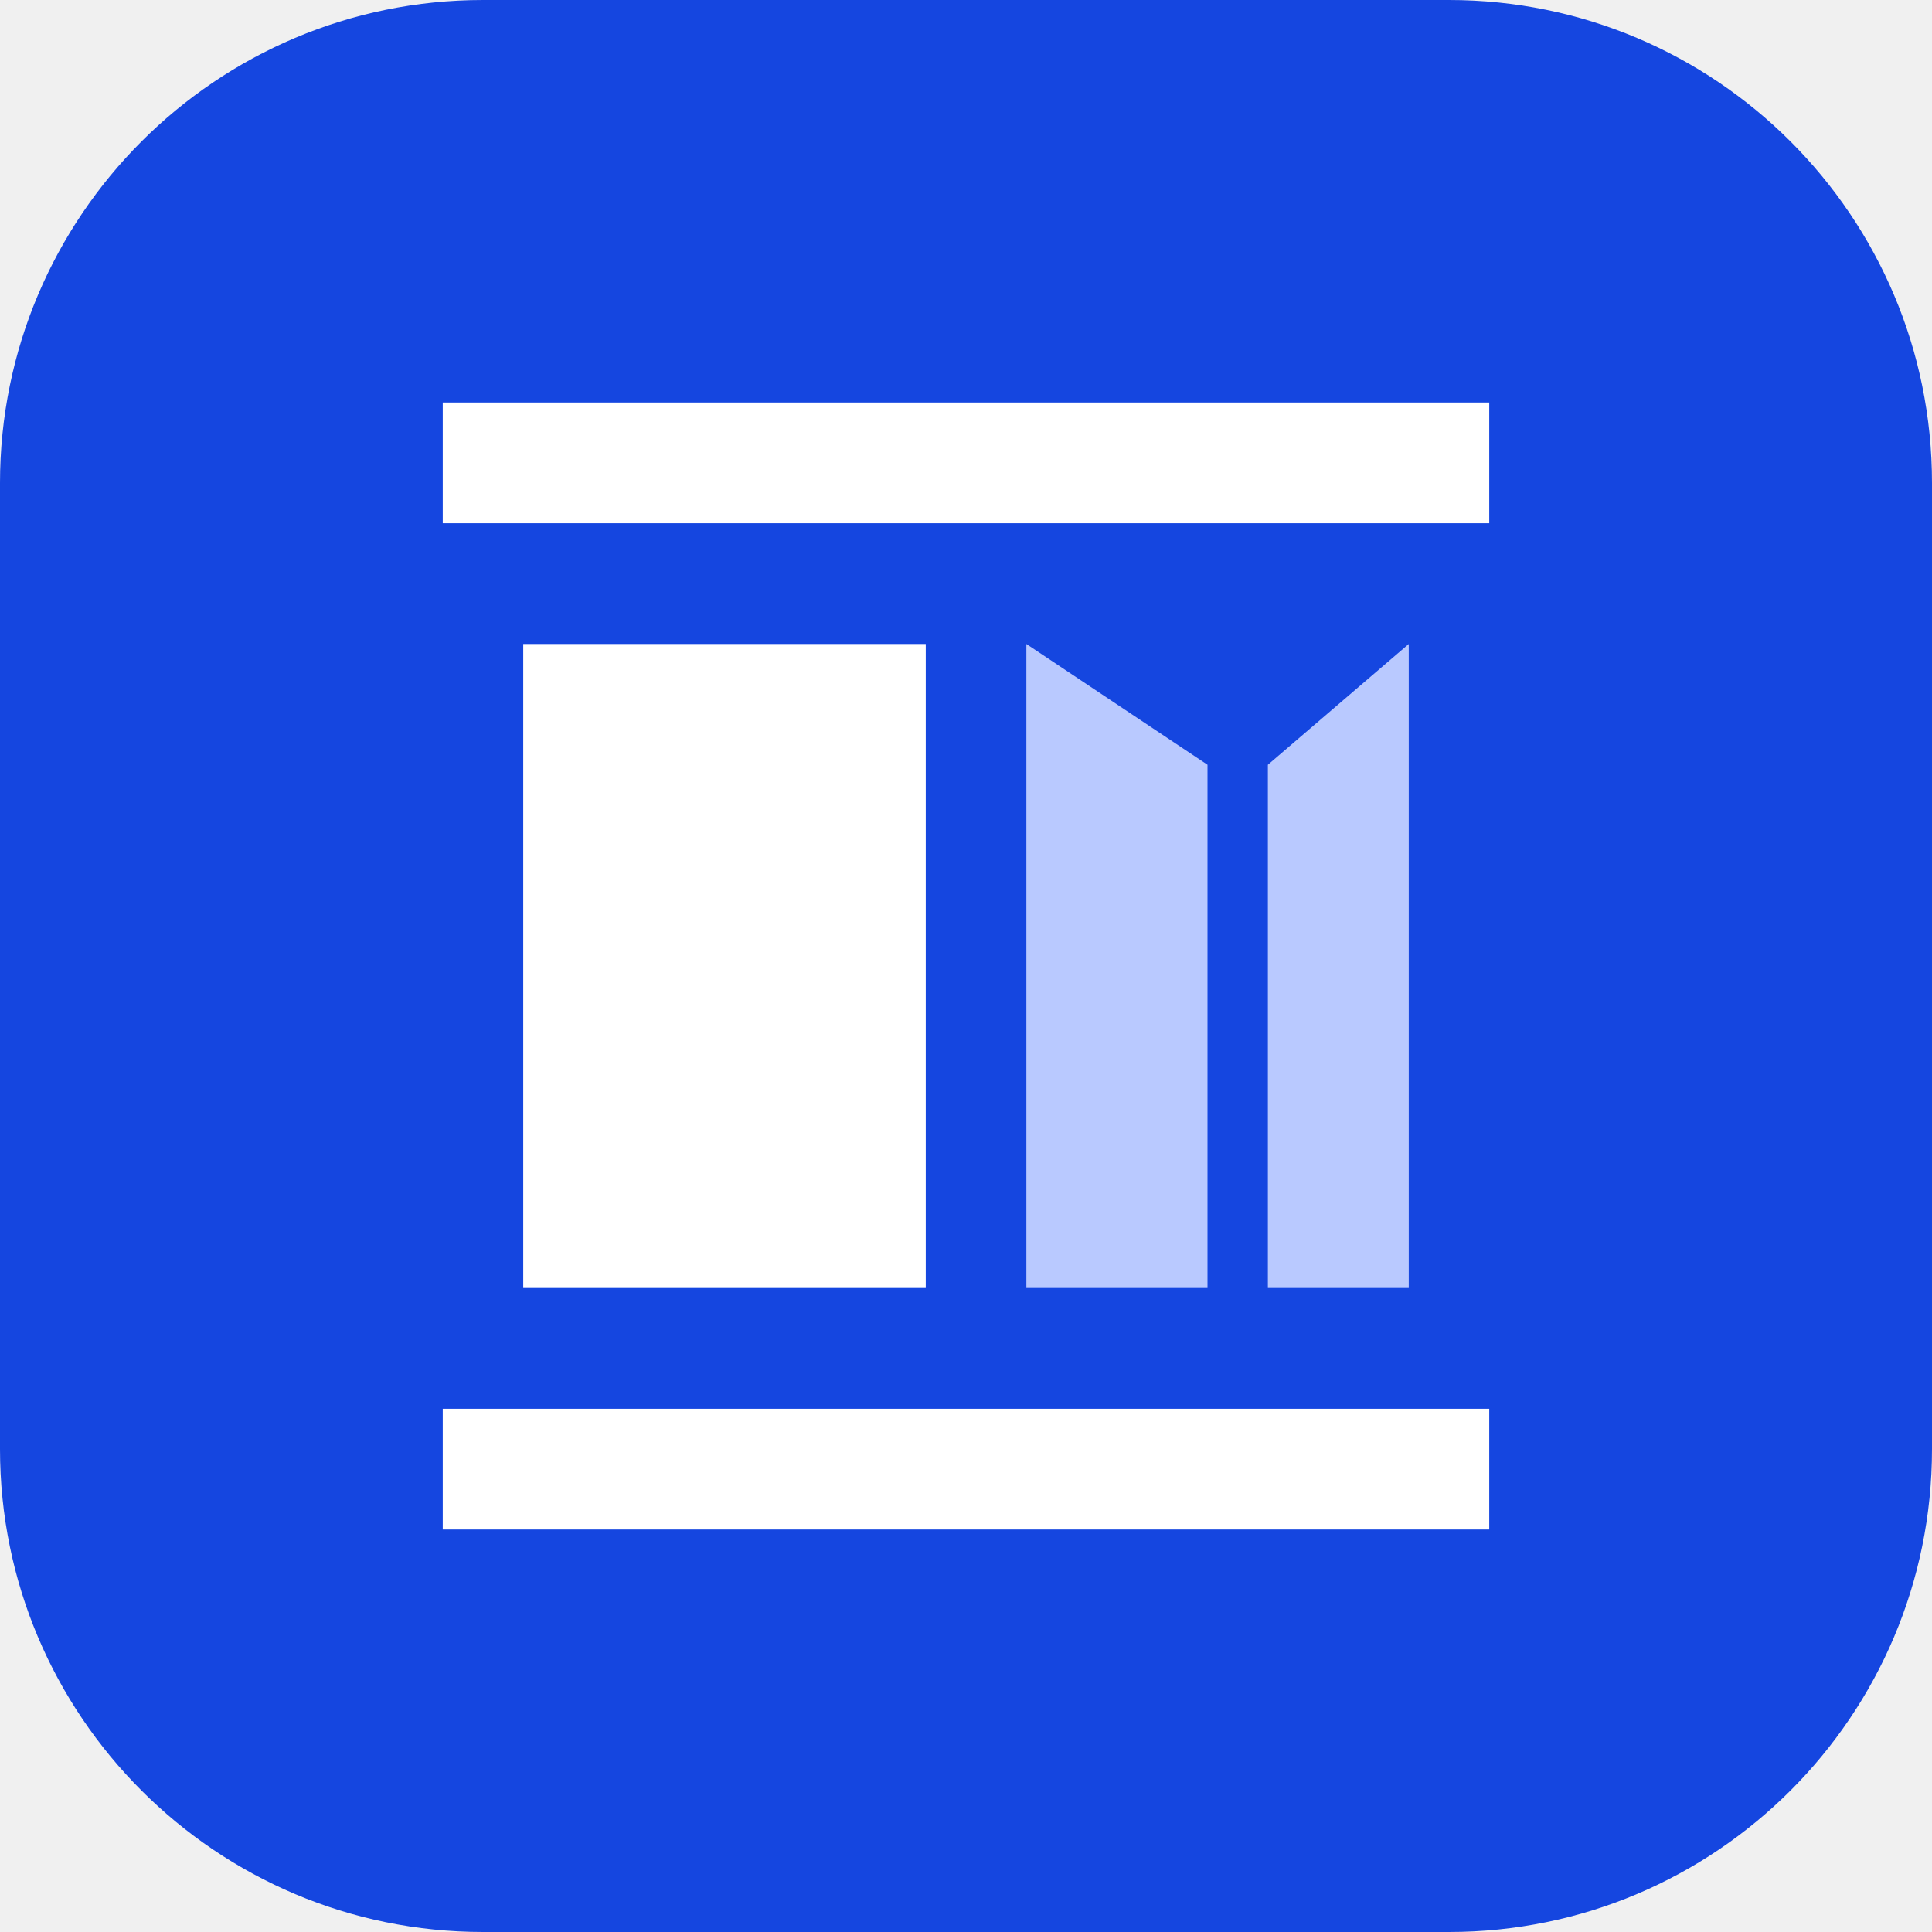
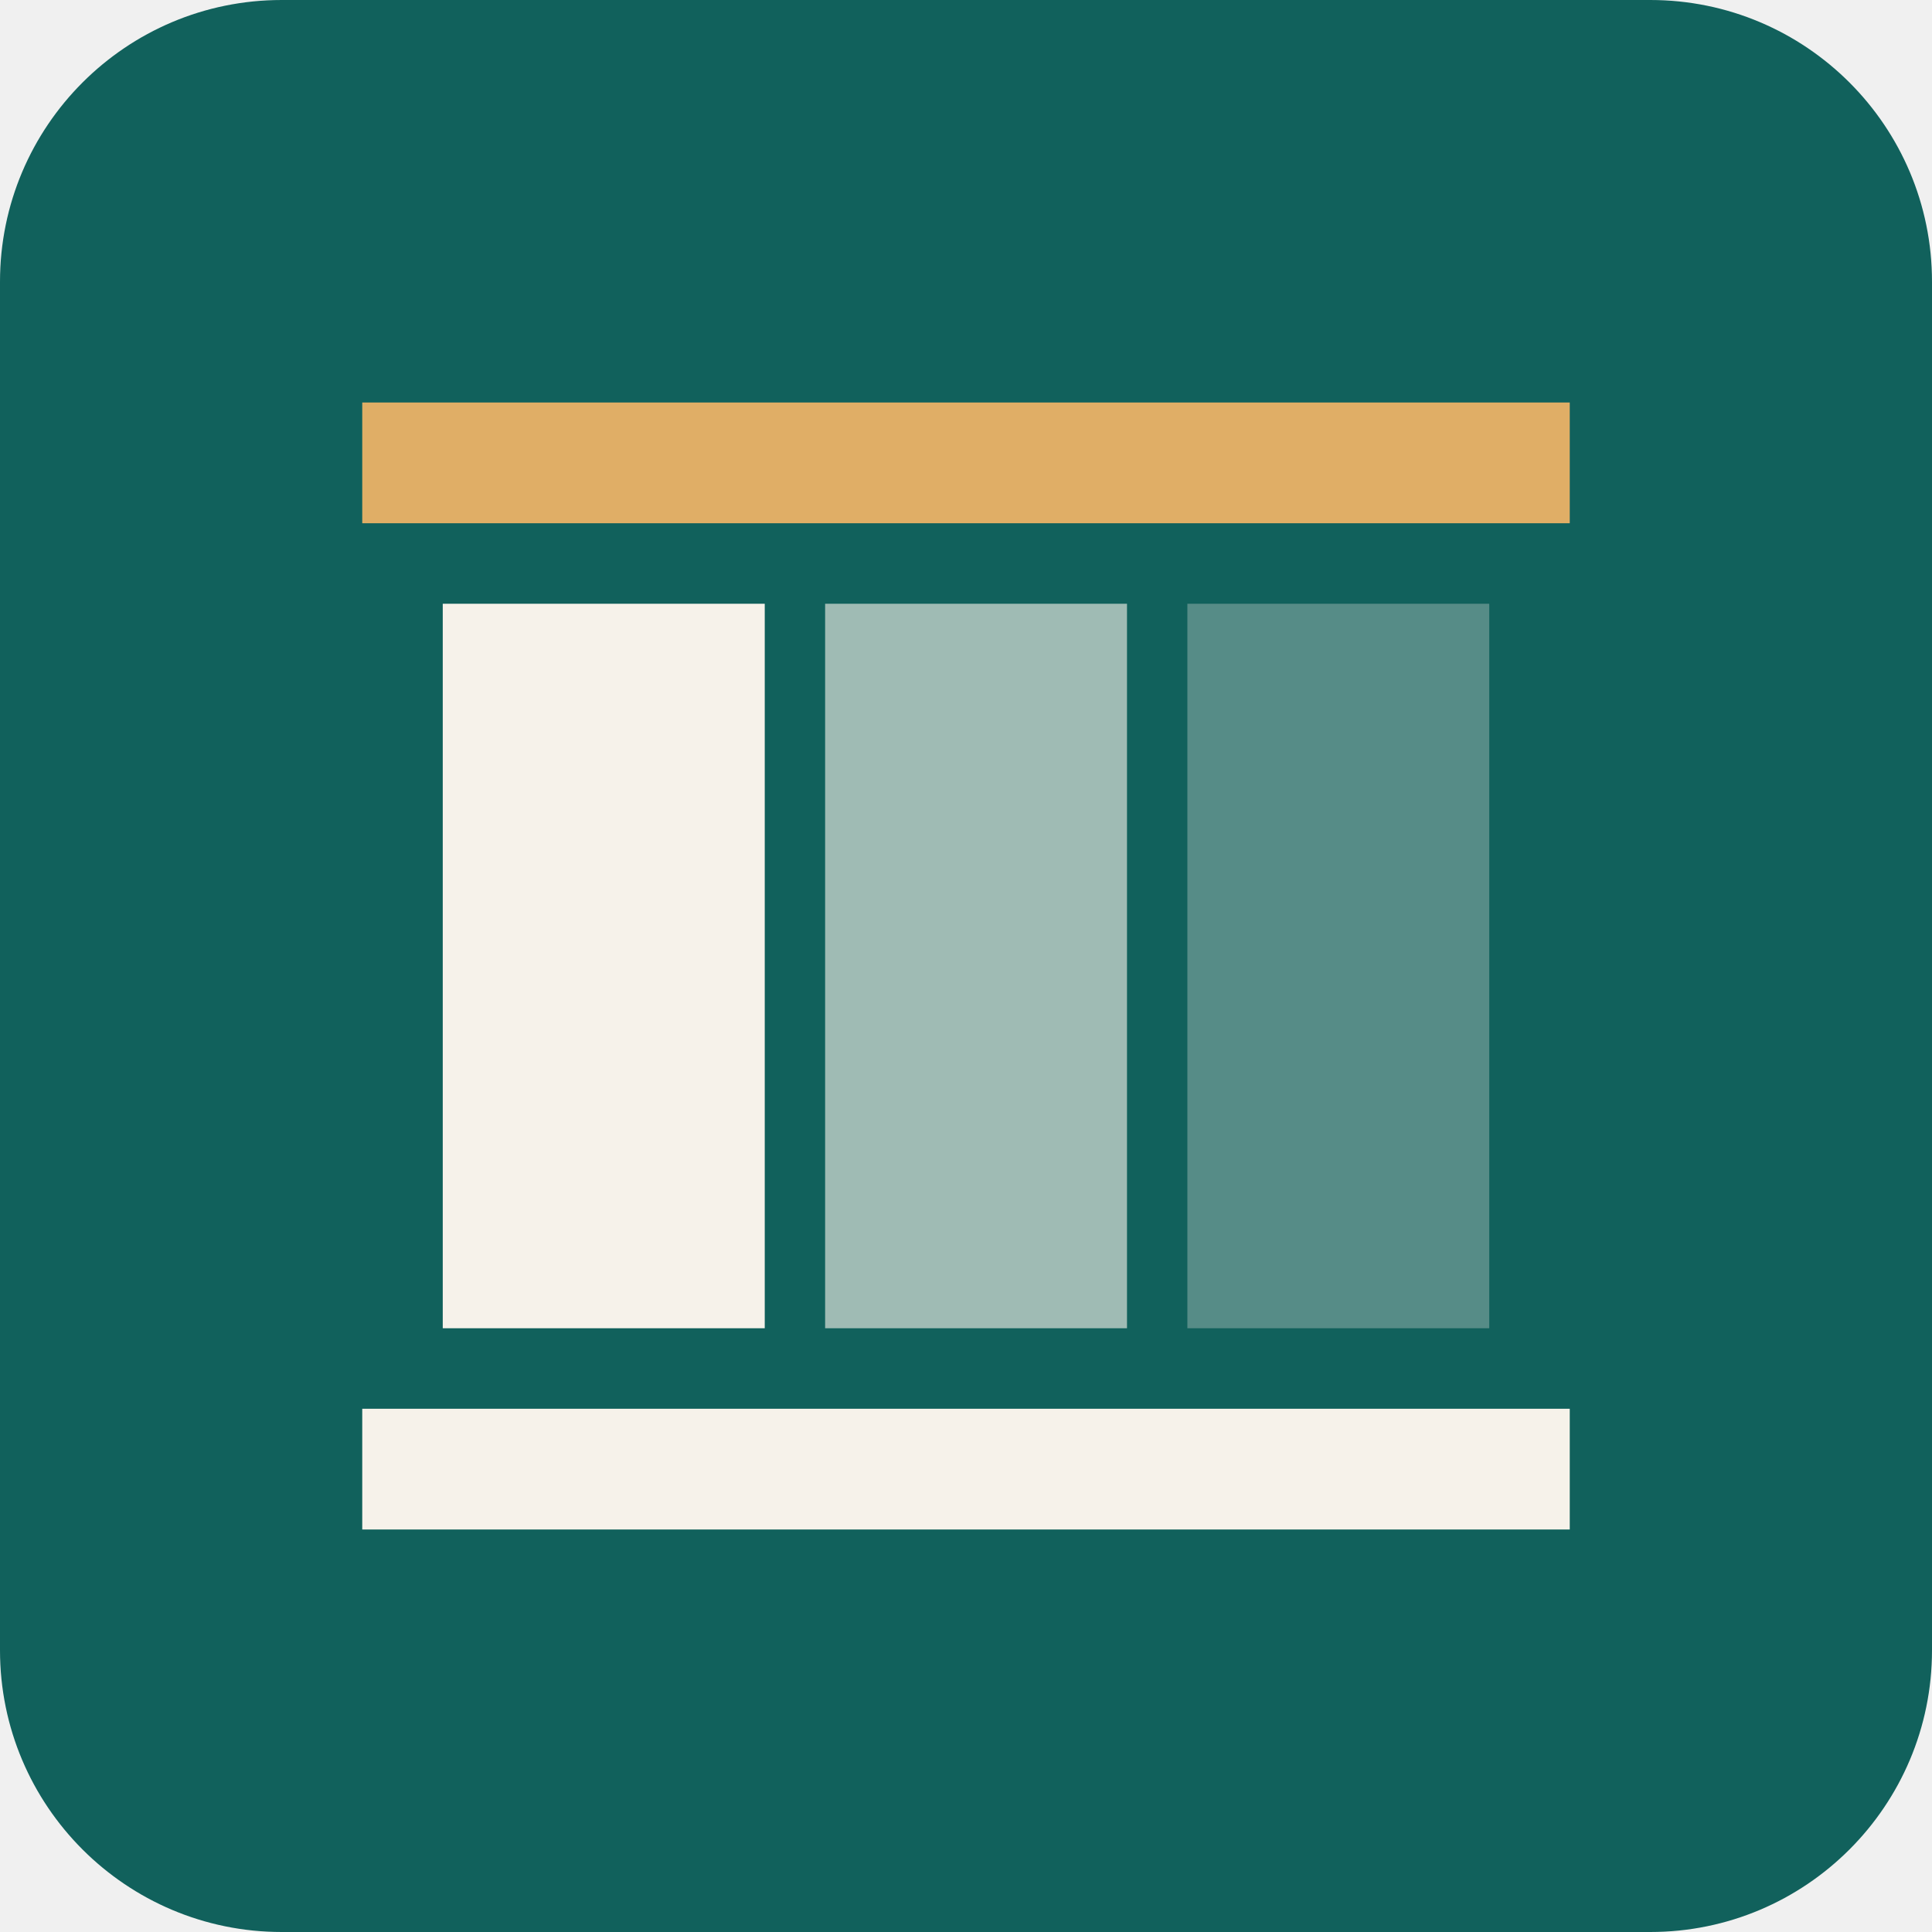
<svg xmlns="http://www.w3.org/2000/svg" viewBox="0 0 48 48" fill="none">
-   <rect width="48" height="48" rx="12" fill="#1546e0" />
-   <path d="M11 11.5h26M11 36.5h26" stroke="#fff" stroke-width="3" />
-   <path d="M13 16h10v16H13z" fill="#fff" />
-   <path d="m25.5 16 4.5 3v13h-4.5z" fill="#b9c9ff" />
-   <path d="m35 16-3.5 3v13H35z" fill="#b9c9ff" />
+   <rect width="48" height="48" rx="7" fill="#11615c" />
+   <path d="M9 11.5h30" stroke="#e0ae66" stroke-width="3" />
+   <path d="M9 36.5h30" stroke="#f6f2ea" stroke-width="3" />
+   <path d="M11 15h8v18h-8z" fill="#f6f2ea" />
+   <path d="M20.5 15h7.5v18h-7.5z" fill="#f6f2ea" fill-opacity=".62" />
+   <path d="M29.5 15H37v18h-7.5z" fill="#f6f2ea" fill-opacity=".3" />
</svg>
